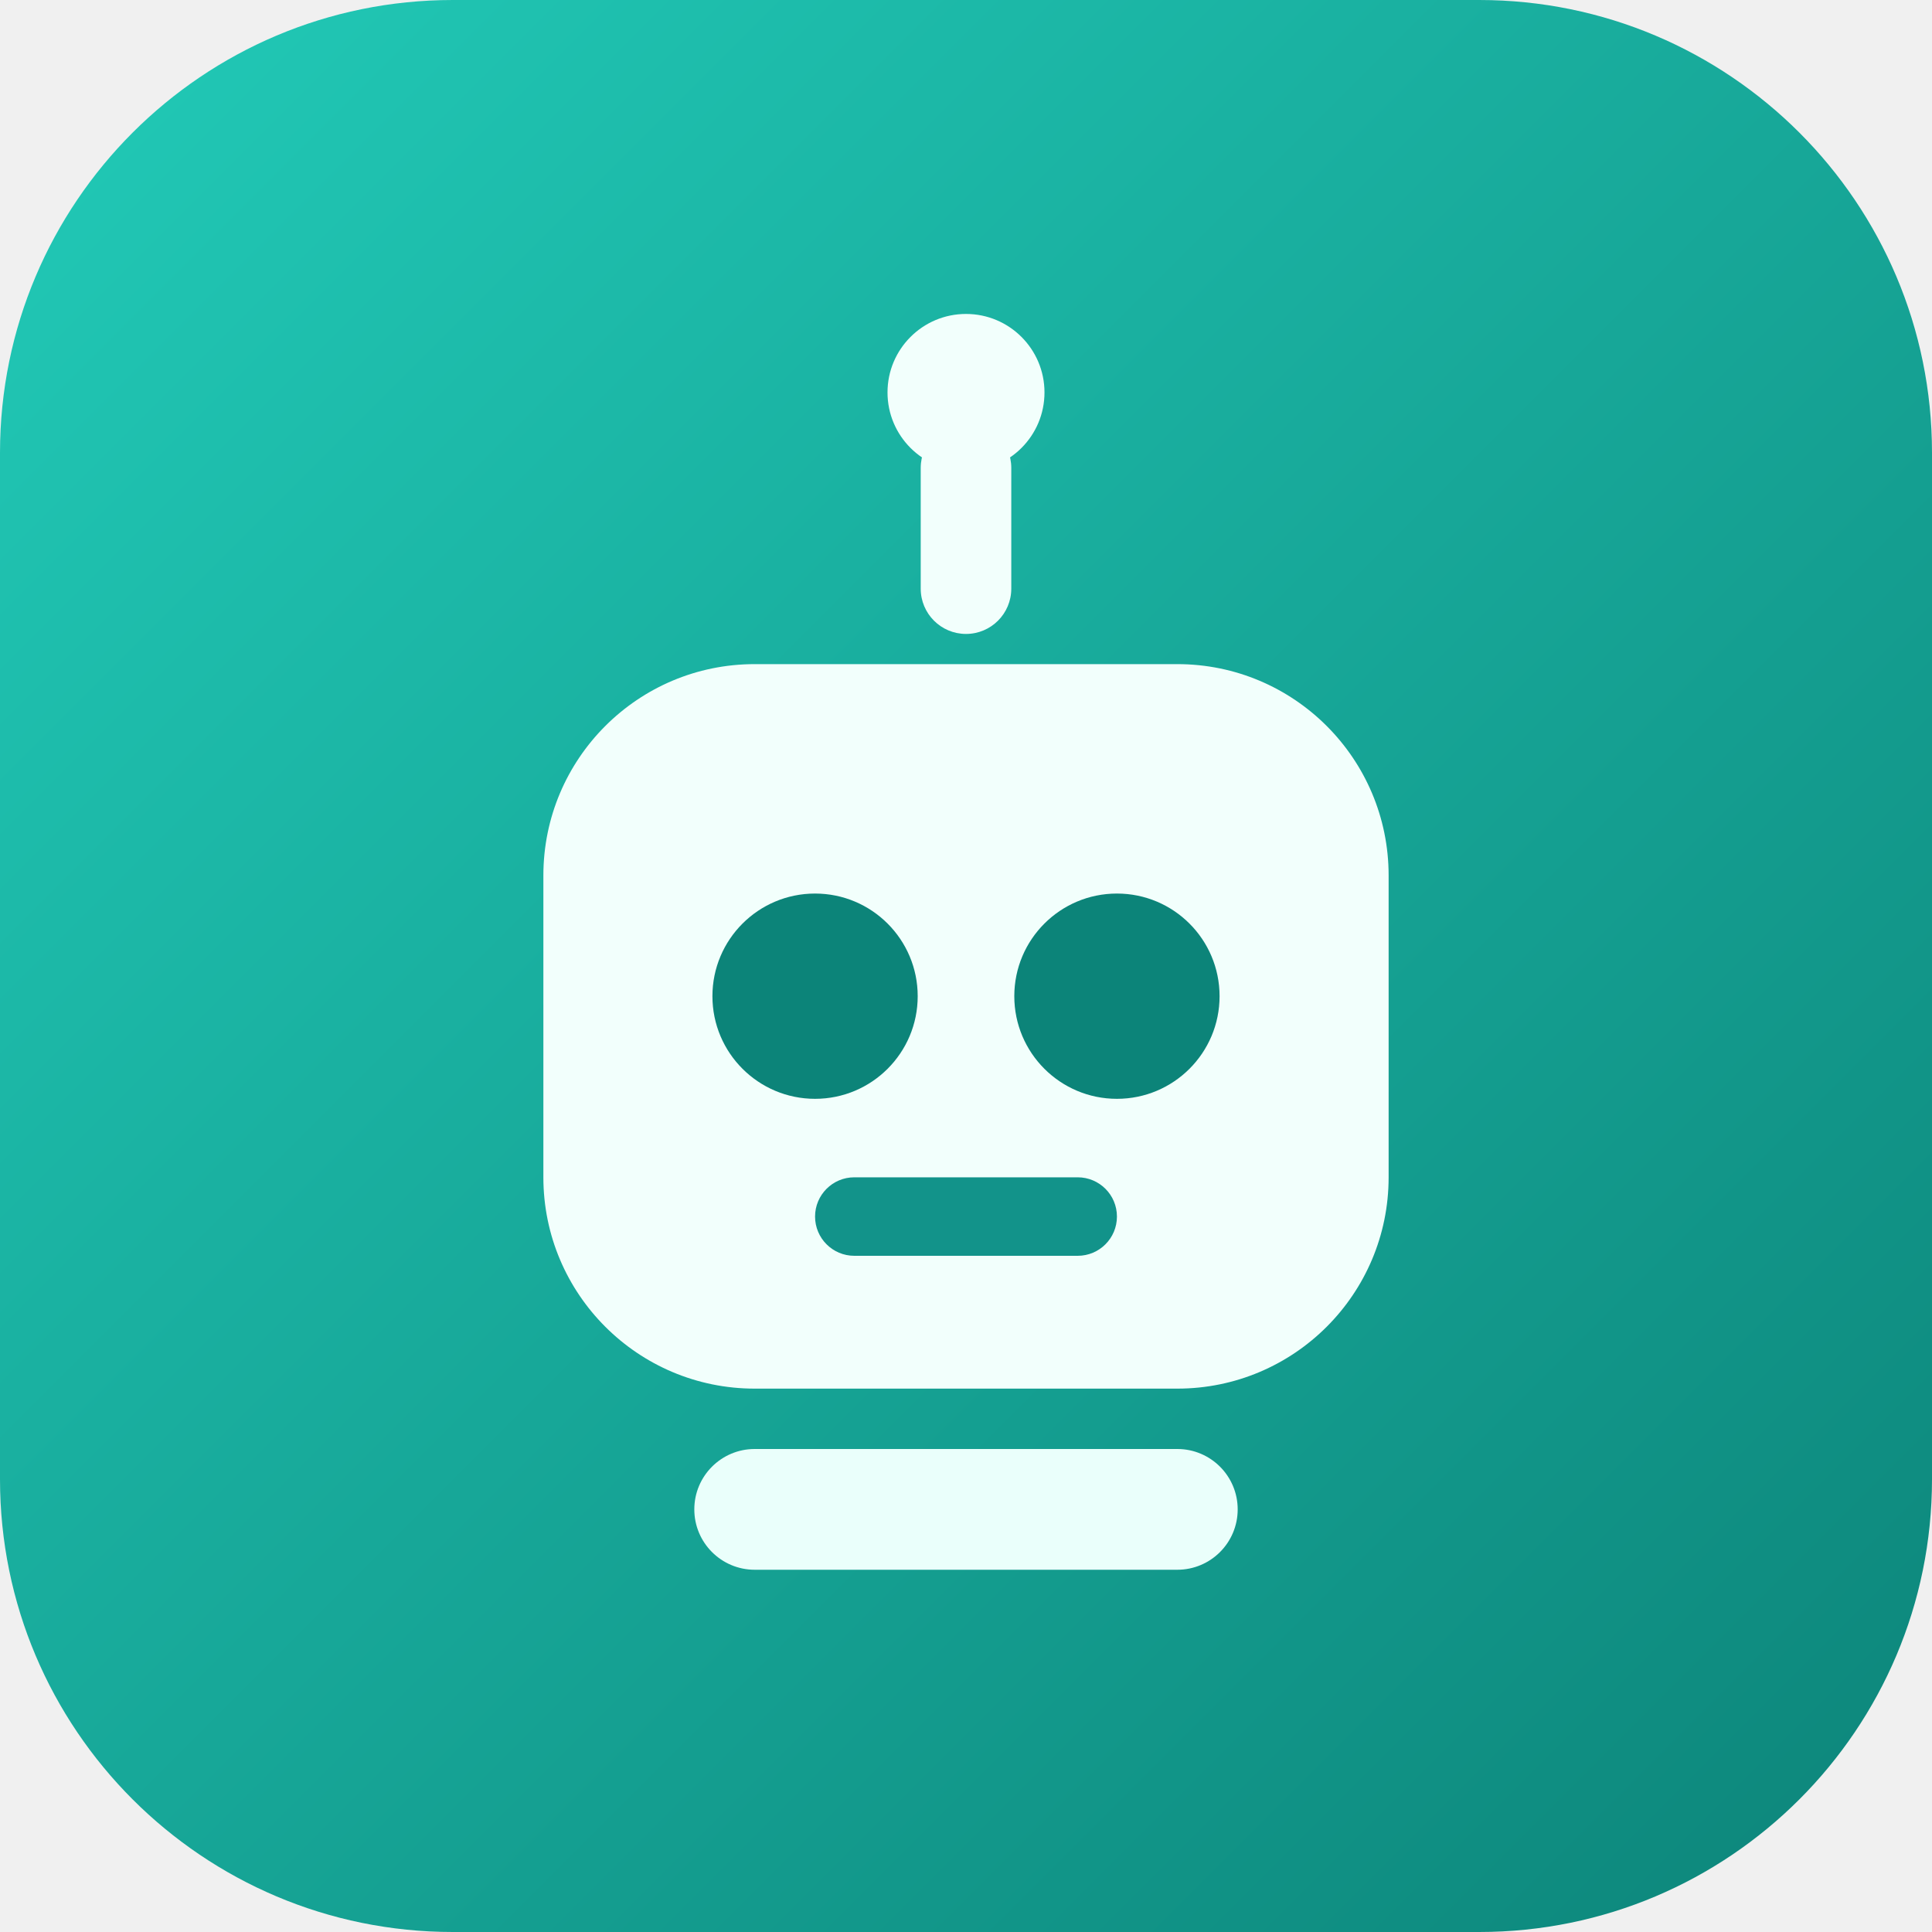
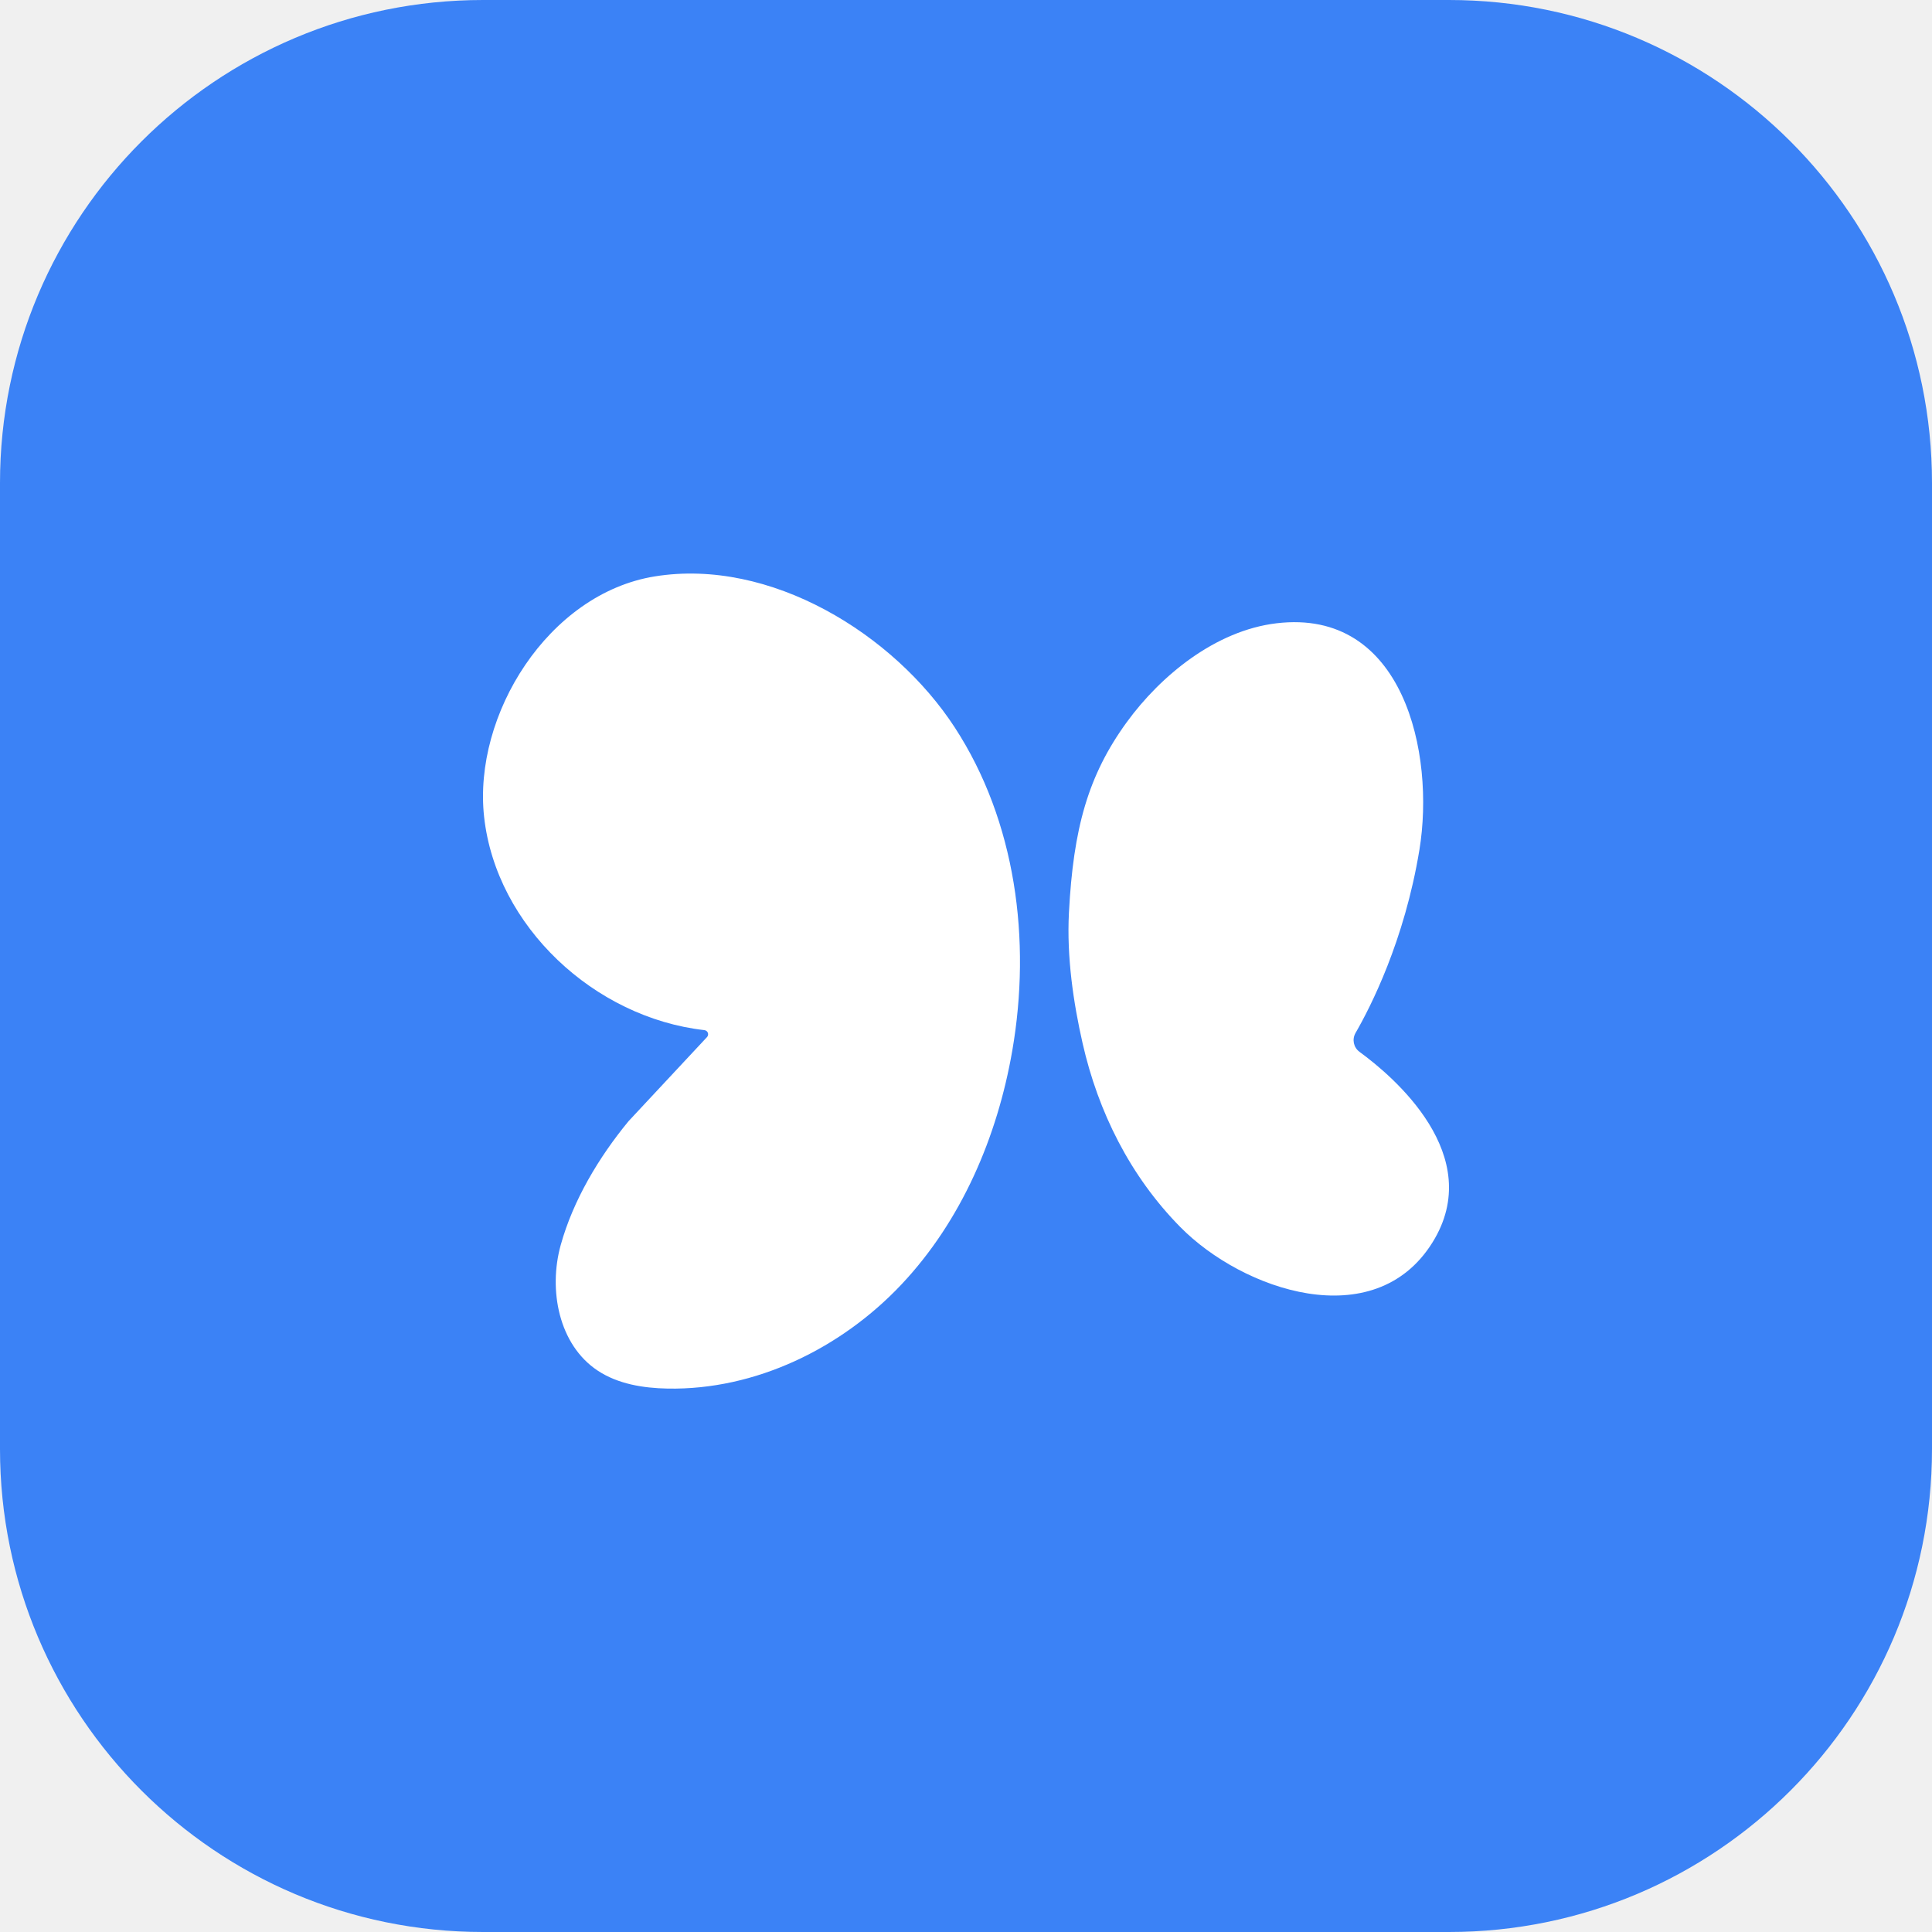
<svg xmlns="http://www.w3.org/2000/svg" viewBox="0 0 64 64">
-   <defs>
-     <linearGradient id="g" x1="0" y1="0" x2="1" y2="1">
-       <stop offset="0" stop-color="#22cbb8" />
-       <stop offset="1" stop-color="#0c8479" />
-     </linearGradient>
-   </defs>
-   <rect width="64" height="64" rx="15" fill="url(#g)" />
-   <rect x="30.5" y="14" width="3" height="7" rx="1.5" fill="#f2fffc" />
-   <circle cx="32" cy="13" r="2.6" fill="#f2fffc" />
-   <rect x="18" y="22" width="28" height="24" rx="7" fill="#f2fffc" />
-   <circle cx="27" cy="33" r="3.4" fill="#0c8479" />
-   <circle cx="37" cy="33" r="3.4" fill="#0c8479" />
-   <rect x="27" y="39" width="10" height="2.6" rx="1.3" fill="#12938a" />
-   <rect x="23" y="48" width="18" height="4" rx="2" fill="#eafffb" />
+   <rect width="64" height="64" rx="16" fill="#3B82F6" />
+   <g transform="translate(2 10) scale(0.5)" fill="#ffffff">
+     <path d="M66.82 40.468C67.109 34.907 68.076 31.381 70.659 27.835C72.895 24.767 76.518 21.78 80.57 21.294C89.001 20.282 91.087 29.926 90.04 36.303C89.05 42.337 86.784 46.748 85.809 48.435C85.563 48.86 85.676 49.4 86.074 49.69C88.275 51.295 94.514 56.55 90.894 62.333C87.045 68.483 78.33 65.49 74.197 61.294C70.87 57.917 68.761 53.67 67.727 49.129C67.115 46.435 66.667 43.413 66.82 40.468Z" />
+     <path d="M42.852 48.698C42.993 48.526 42.886 48.274 42.664 48.248C35.388 47.425 28.871 41.374 28.073 34.116C27.331 27.363 32.323 19.329 39.38 18.188C47.04 16.95 55.215 21.999 59.25 28.187C63.31 34.413 64.333 42.294 63.066 49.61C62.077 55.321 59.699 60.883 55.715 65.107C51.73 69.331 46.054 72.104 40.235 71.997C38.616 71.967 36.942 71.698 35.593 70.803C33.016 69.09 32.323 65.465 33.148 62.49C33.973 59.515 35.678 56.667 37.644 54.28L42.853 48.697L42.852 48.698Z" />
+   </g>
</svg>
